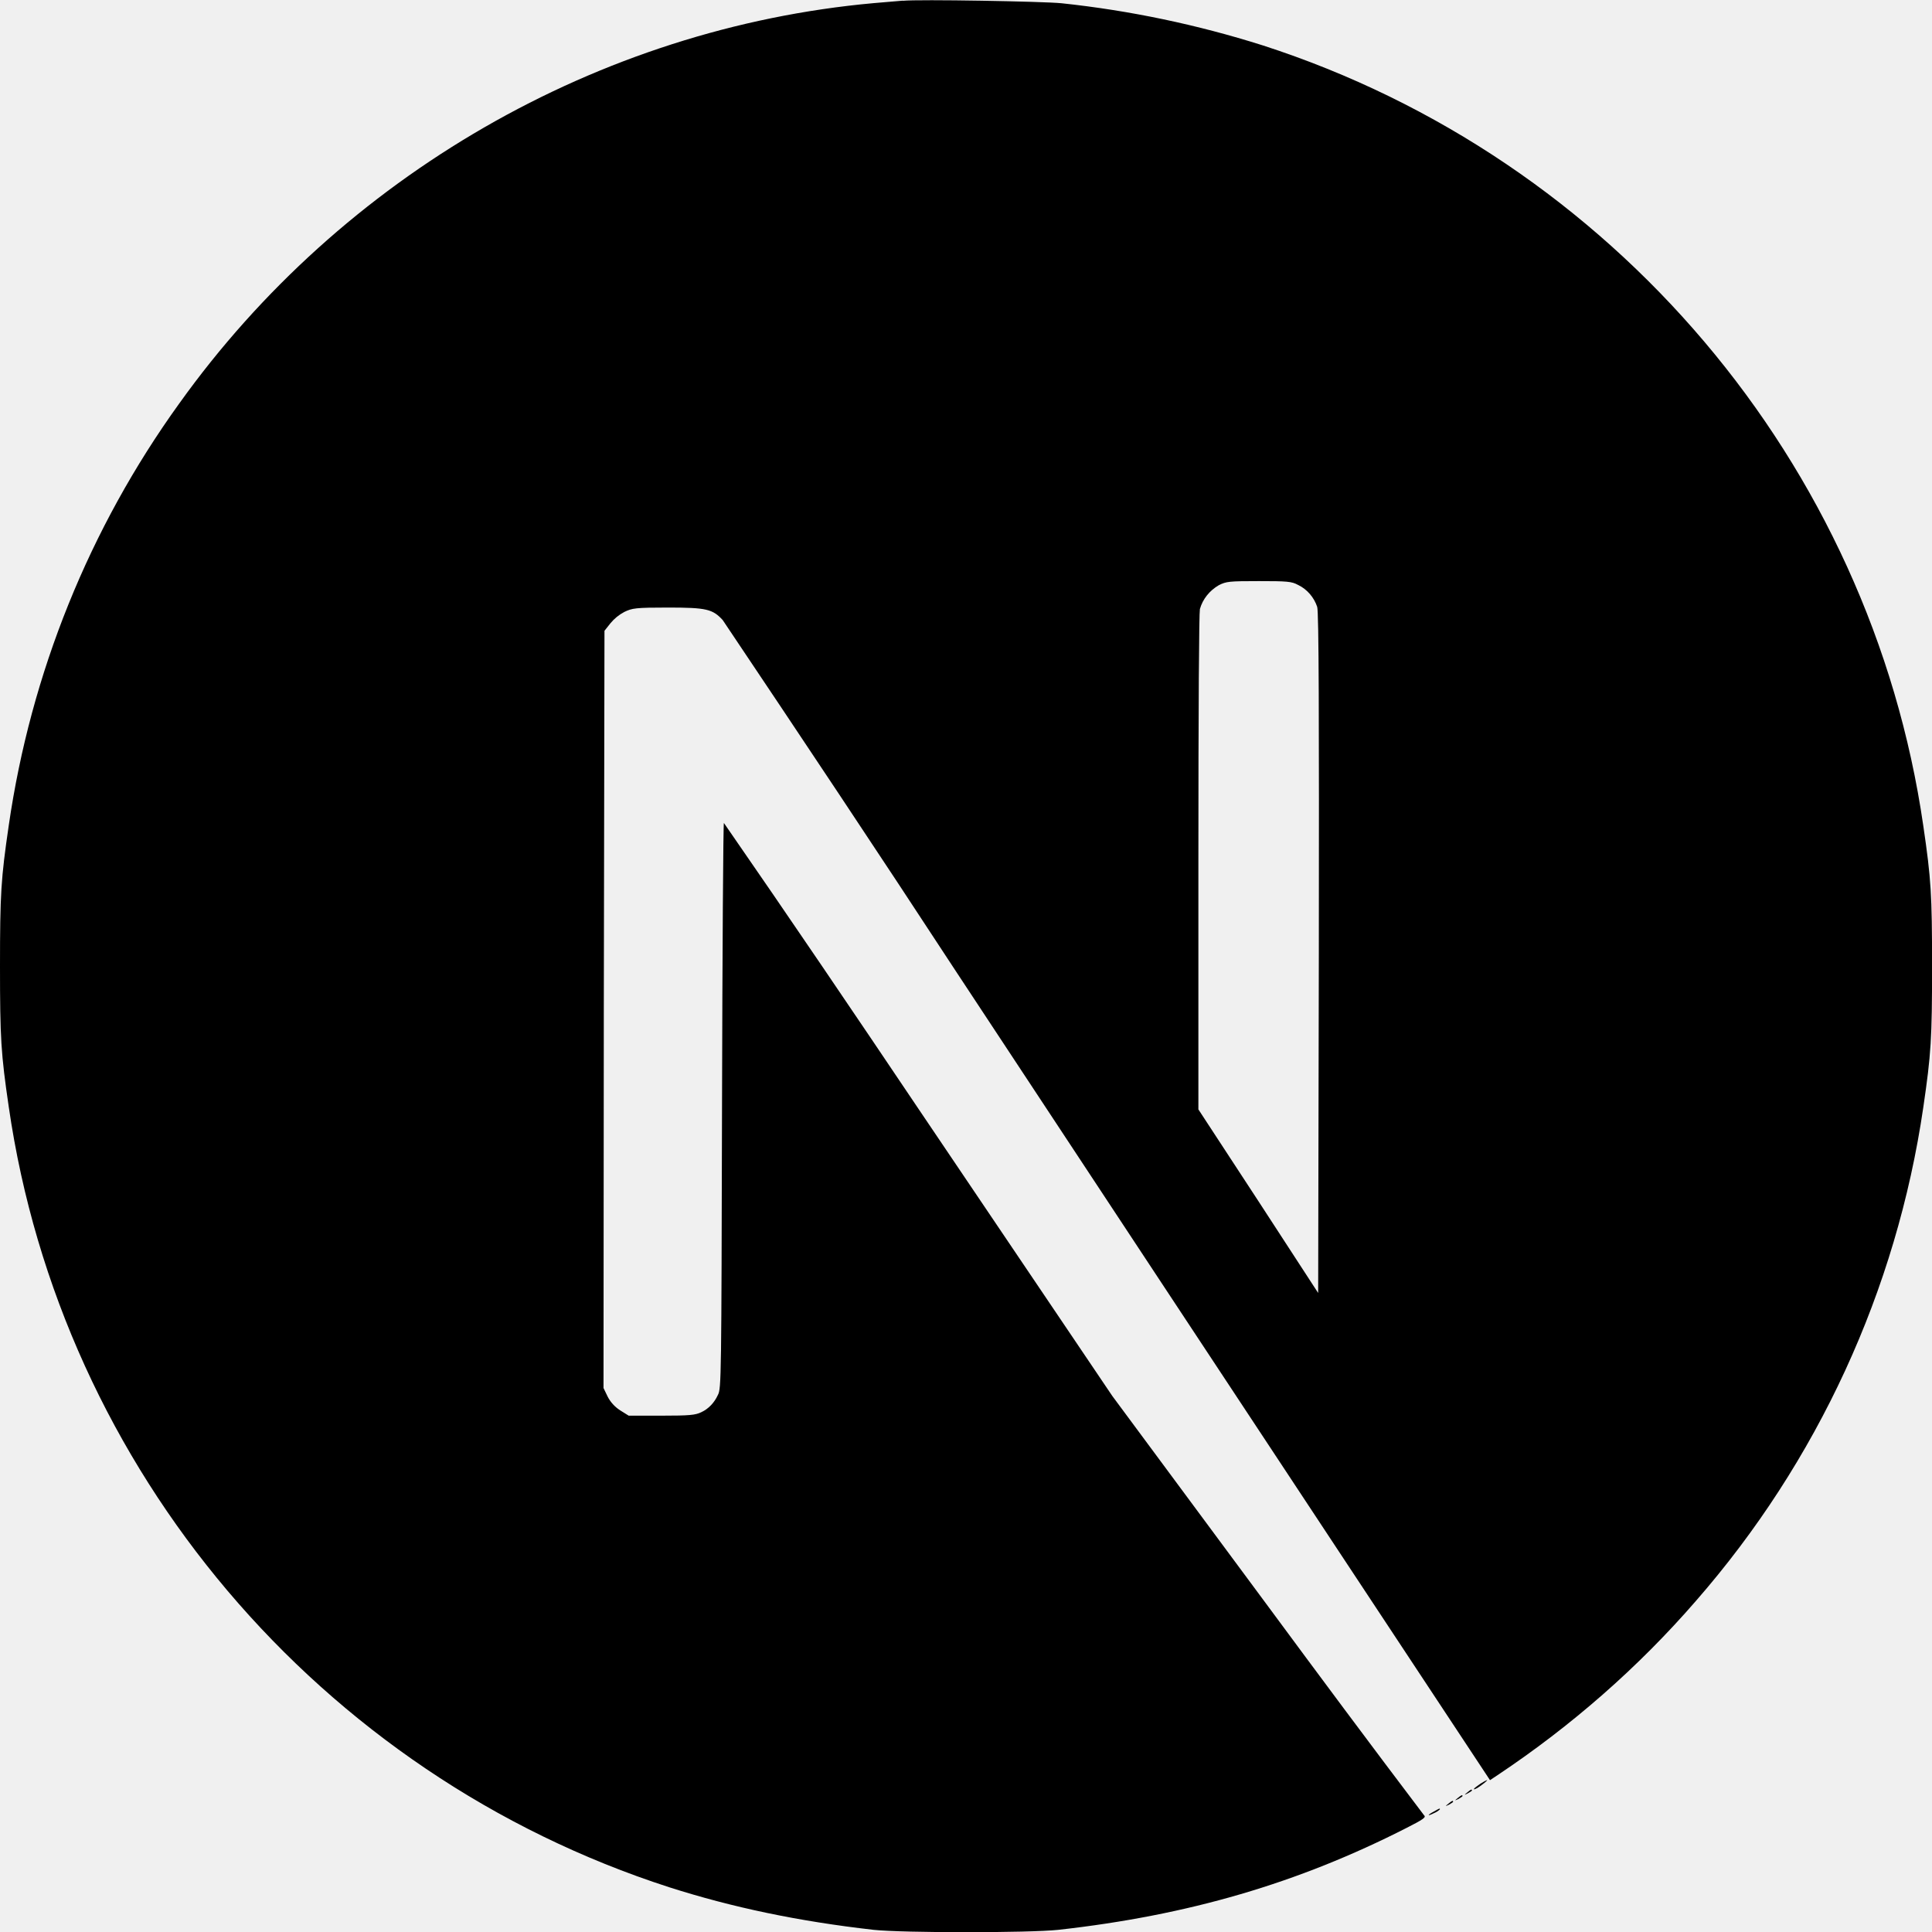
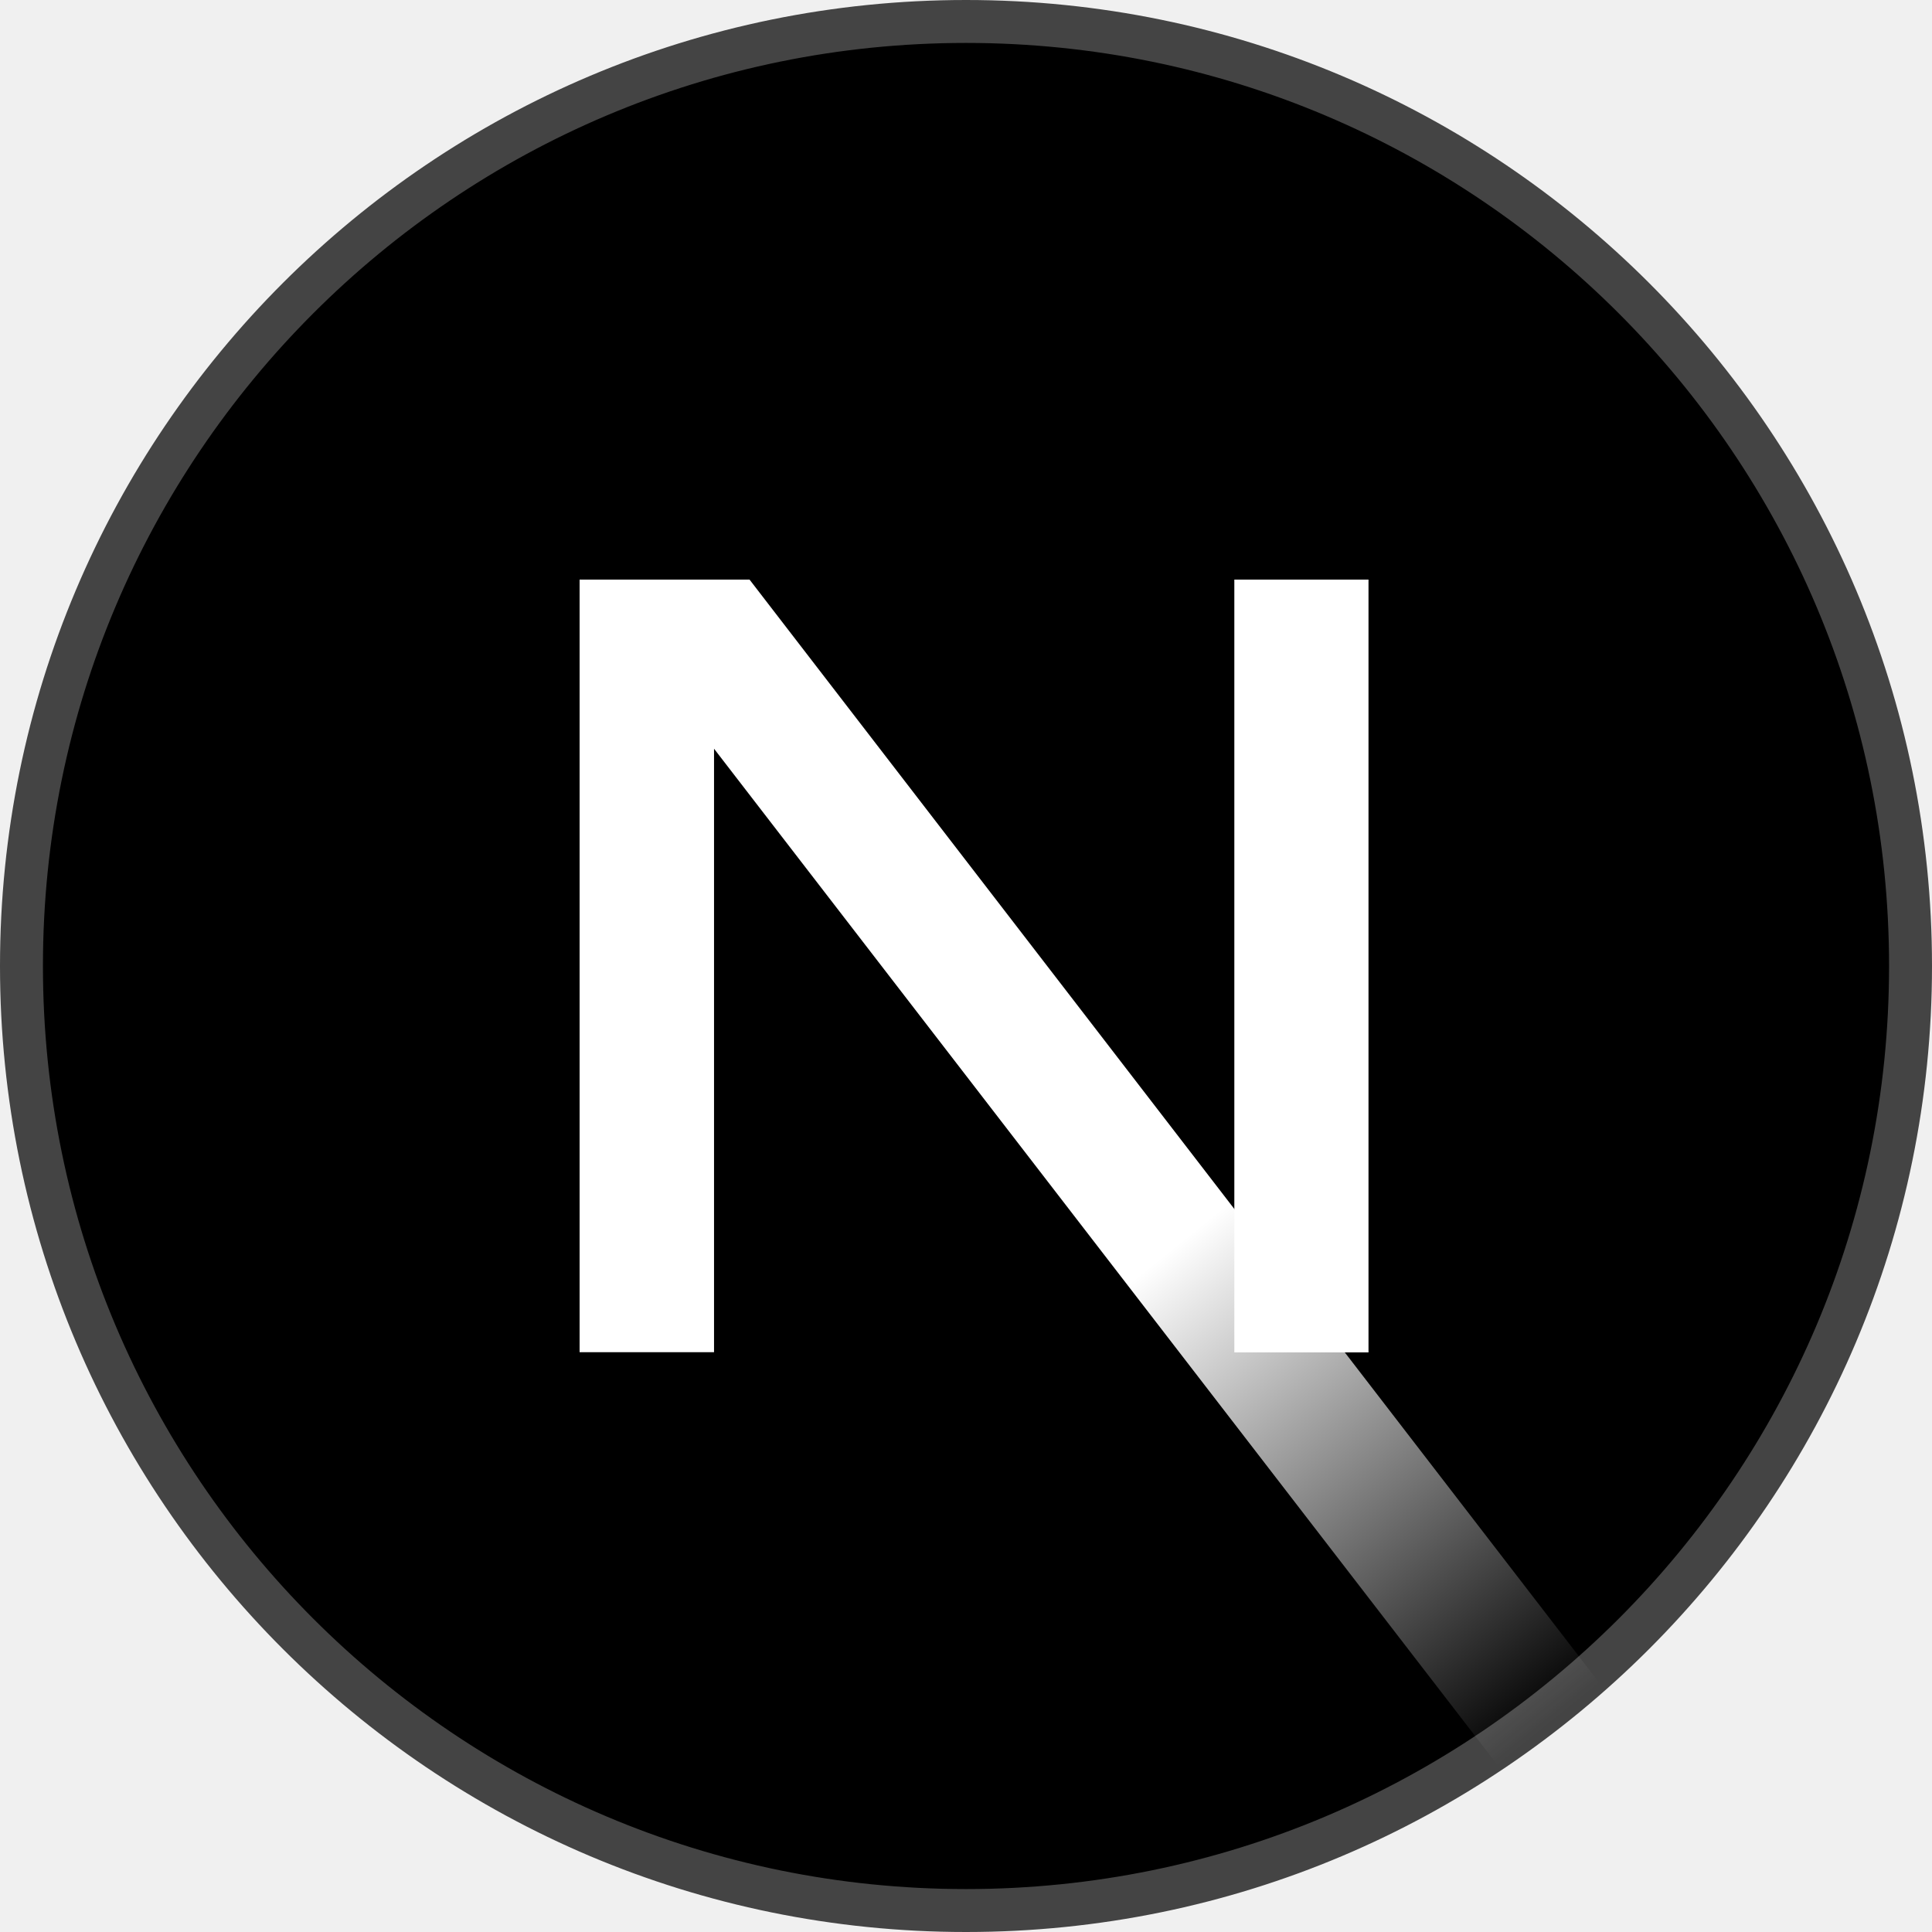
- <svg xmlns="http://www.w3.org/2000/svg" fill="#000000" width="800px" height="800px" viewBox="0 0 32 32">
-   <path d="M23.749 30.005c-0.119 0.063-0.109 0.083 0.005 0.025 0.037-0.015 0.068-0.036 0.095-0.061 0-0.021 0-0.021-0.1 0.036zM23.989 29.875c-0.057 0.047-0.057 0.047 0.011 0.016 0.036-0.021 0.068-0.041 0.068-0.047 0-0.027-0.016-0.021-0.079 0.031zM24.145 29.781c-0.057 0.047-0.057 0.047 0.011 0.016 0.037-0.021 0.068-0.043 0.068-0.048 0-0.025-0.016-0.020-0.079 0.032zM24.303 29.688c-0.057 0.047-0.057 0.047 0.009 0.015 0.037-0.020 0.068-0.041 0.068-0.047 0-0.025-0.016-0.020-0.077 0.032zM24.516 29.547c-0.109 0.073-0.147 0.12-0.047 0.068 0.067-0.041 0.181-0.131 0.161-0.131-0.043 0.016-0.079 0.043-0.115 0.063zM14.953 0.011c-0.073 0.005-0.292 0.025-0.484 0.041-4.548 0.412-8.803 2.86-11.5 6.631-1.491 2.067-2.459 4.468-2.824 6.989-0.129 0.88-0.145 1.14-0.145 2.333 0 1.192 0.016 1.448 0.145 2.328 0.871 6.011 5.147 11.057 10.943 12.927 1.043 0.333 2.136 0.563 3.381 0.704 0.484 0.052 2.577 0.052 3.061 0 2.152-0.24 3.969-0.771 5.767-1.688 0.276-0.14 0.328-0.177 0.291-0.208-0.88-1.161-1.744-2.323-2.609-3.495l-2.557-3.453-3.203-4.745c-1.068-1.588-2.14-3.172-3.229-4.744-0.011 0-0.025 2.109-0.031 4.681-0.011 4.505-0.011 4.688-0.068 4.792-0.057 0.125-0.151 0.229-0.276 0.287-0.099 0.047-0.188 0.057-0.661 0.057h-0.541l-0.141-0.088c-0.088-0.057-0.161-0.136-0.208-0.229l-0.068-0.141 0.005-6.271 0.011-6.271 0.099-0.125c0.063-0.077 0.141-0.14 0.229-0.187 0.131-0.063 0.183-0.073 0.724-0.073 0.635 0 0.74 0.025 0.907 0.208 1.296 1.932 2.588 3.869 3.859 5.812 2.079 3.152 4.917 7.453 6.312 9.563l2.537 3.839 0.125-0.083c1.219-0.813 2.328-1.781 3.285-2.885 2.016-2.308 3.324-5.147 3.767-8.177 0.129-0.88 0.145-1.141 0.145-2.333 0-1.193-0.016-1.448-0.145-2.328-0.871-6.011-5.147-11.057-10.943-12.928-1.084-0.343-2.199-0.577-3.328-0.697-0.303-0.031-2.371-0.068-2.631-0.041zM21.5 9.688c0.151 0.072 0.265 0.208 0.317 0.364 0.027 0.084 0.032 1.823 0.027 5.74l-0.011 5.624-0.989-1.52-0.995-1.521v-4.083c0-2.647 0.011-4.131 0.025-4.204 0.047-0.167 0.161-0.307 0.313-0.395 0.124-0.063 0.172-0.068 0.667-0.068 0.463 0 0.541 0.005 0.645 0.063z" />
+ <svg xmlns="http://www.w3.org/2000/svg" viewBox="0 0 180 180" fill="none">
+   <circle cx="90" cy="90" r="88" fill="#000000" stroke="#444444" stroke-width="4" />
+   <path d="M149.508 157.438L69.833 54H54V125.979H66.525V69.756L139.73 164.717C143.155 162.534 146.425 160.096 149.508 157.438Z" fill="url(#next_gradient)" />
+   <rect x="115" y="54" width="12.5" height="72" fill="#FFFFFF" />
+   <defs>
+     <linearGradient id="next_gradient" x1="109" y1="116.5" x2="144.5" y2="160.5" gradientUnits="userSpaceOnUse">
+       <stop stop-color="#FFFFFF" />
+       <stop offset="1" stop-color="#FFFFFF" stop-opacity="0" />
+     </linearGradient>
+   </defs>
</svg>
